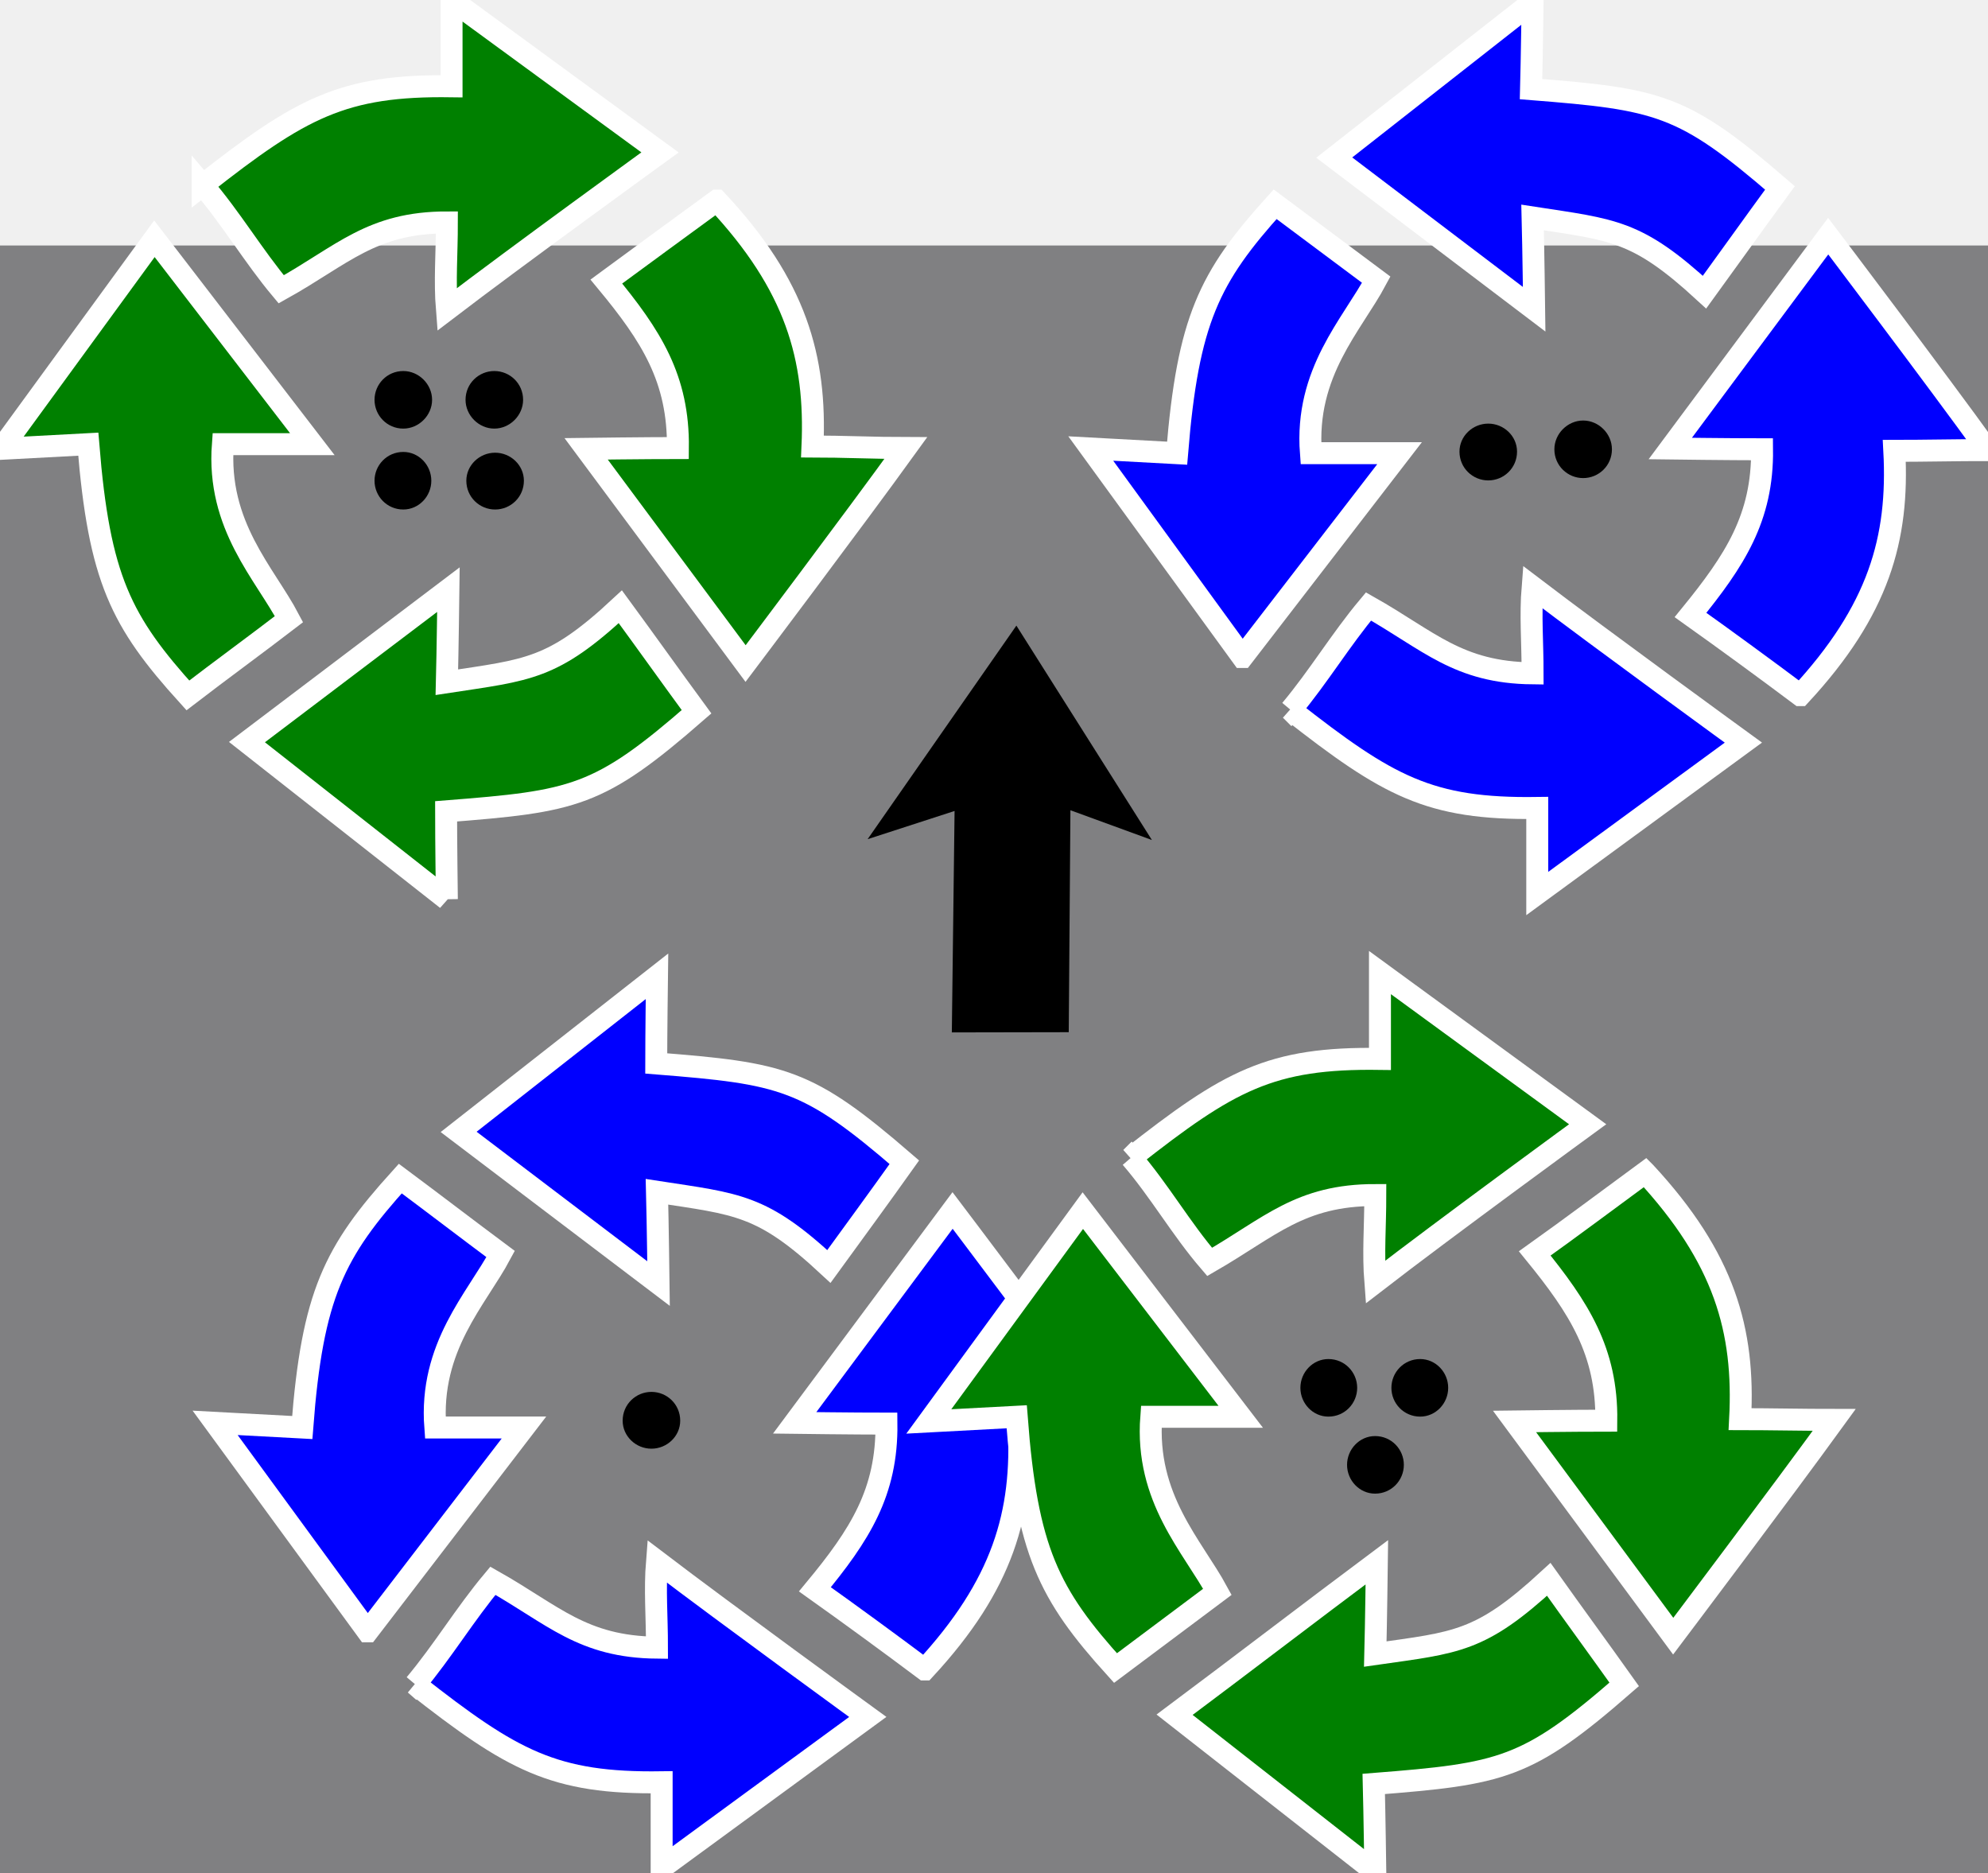
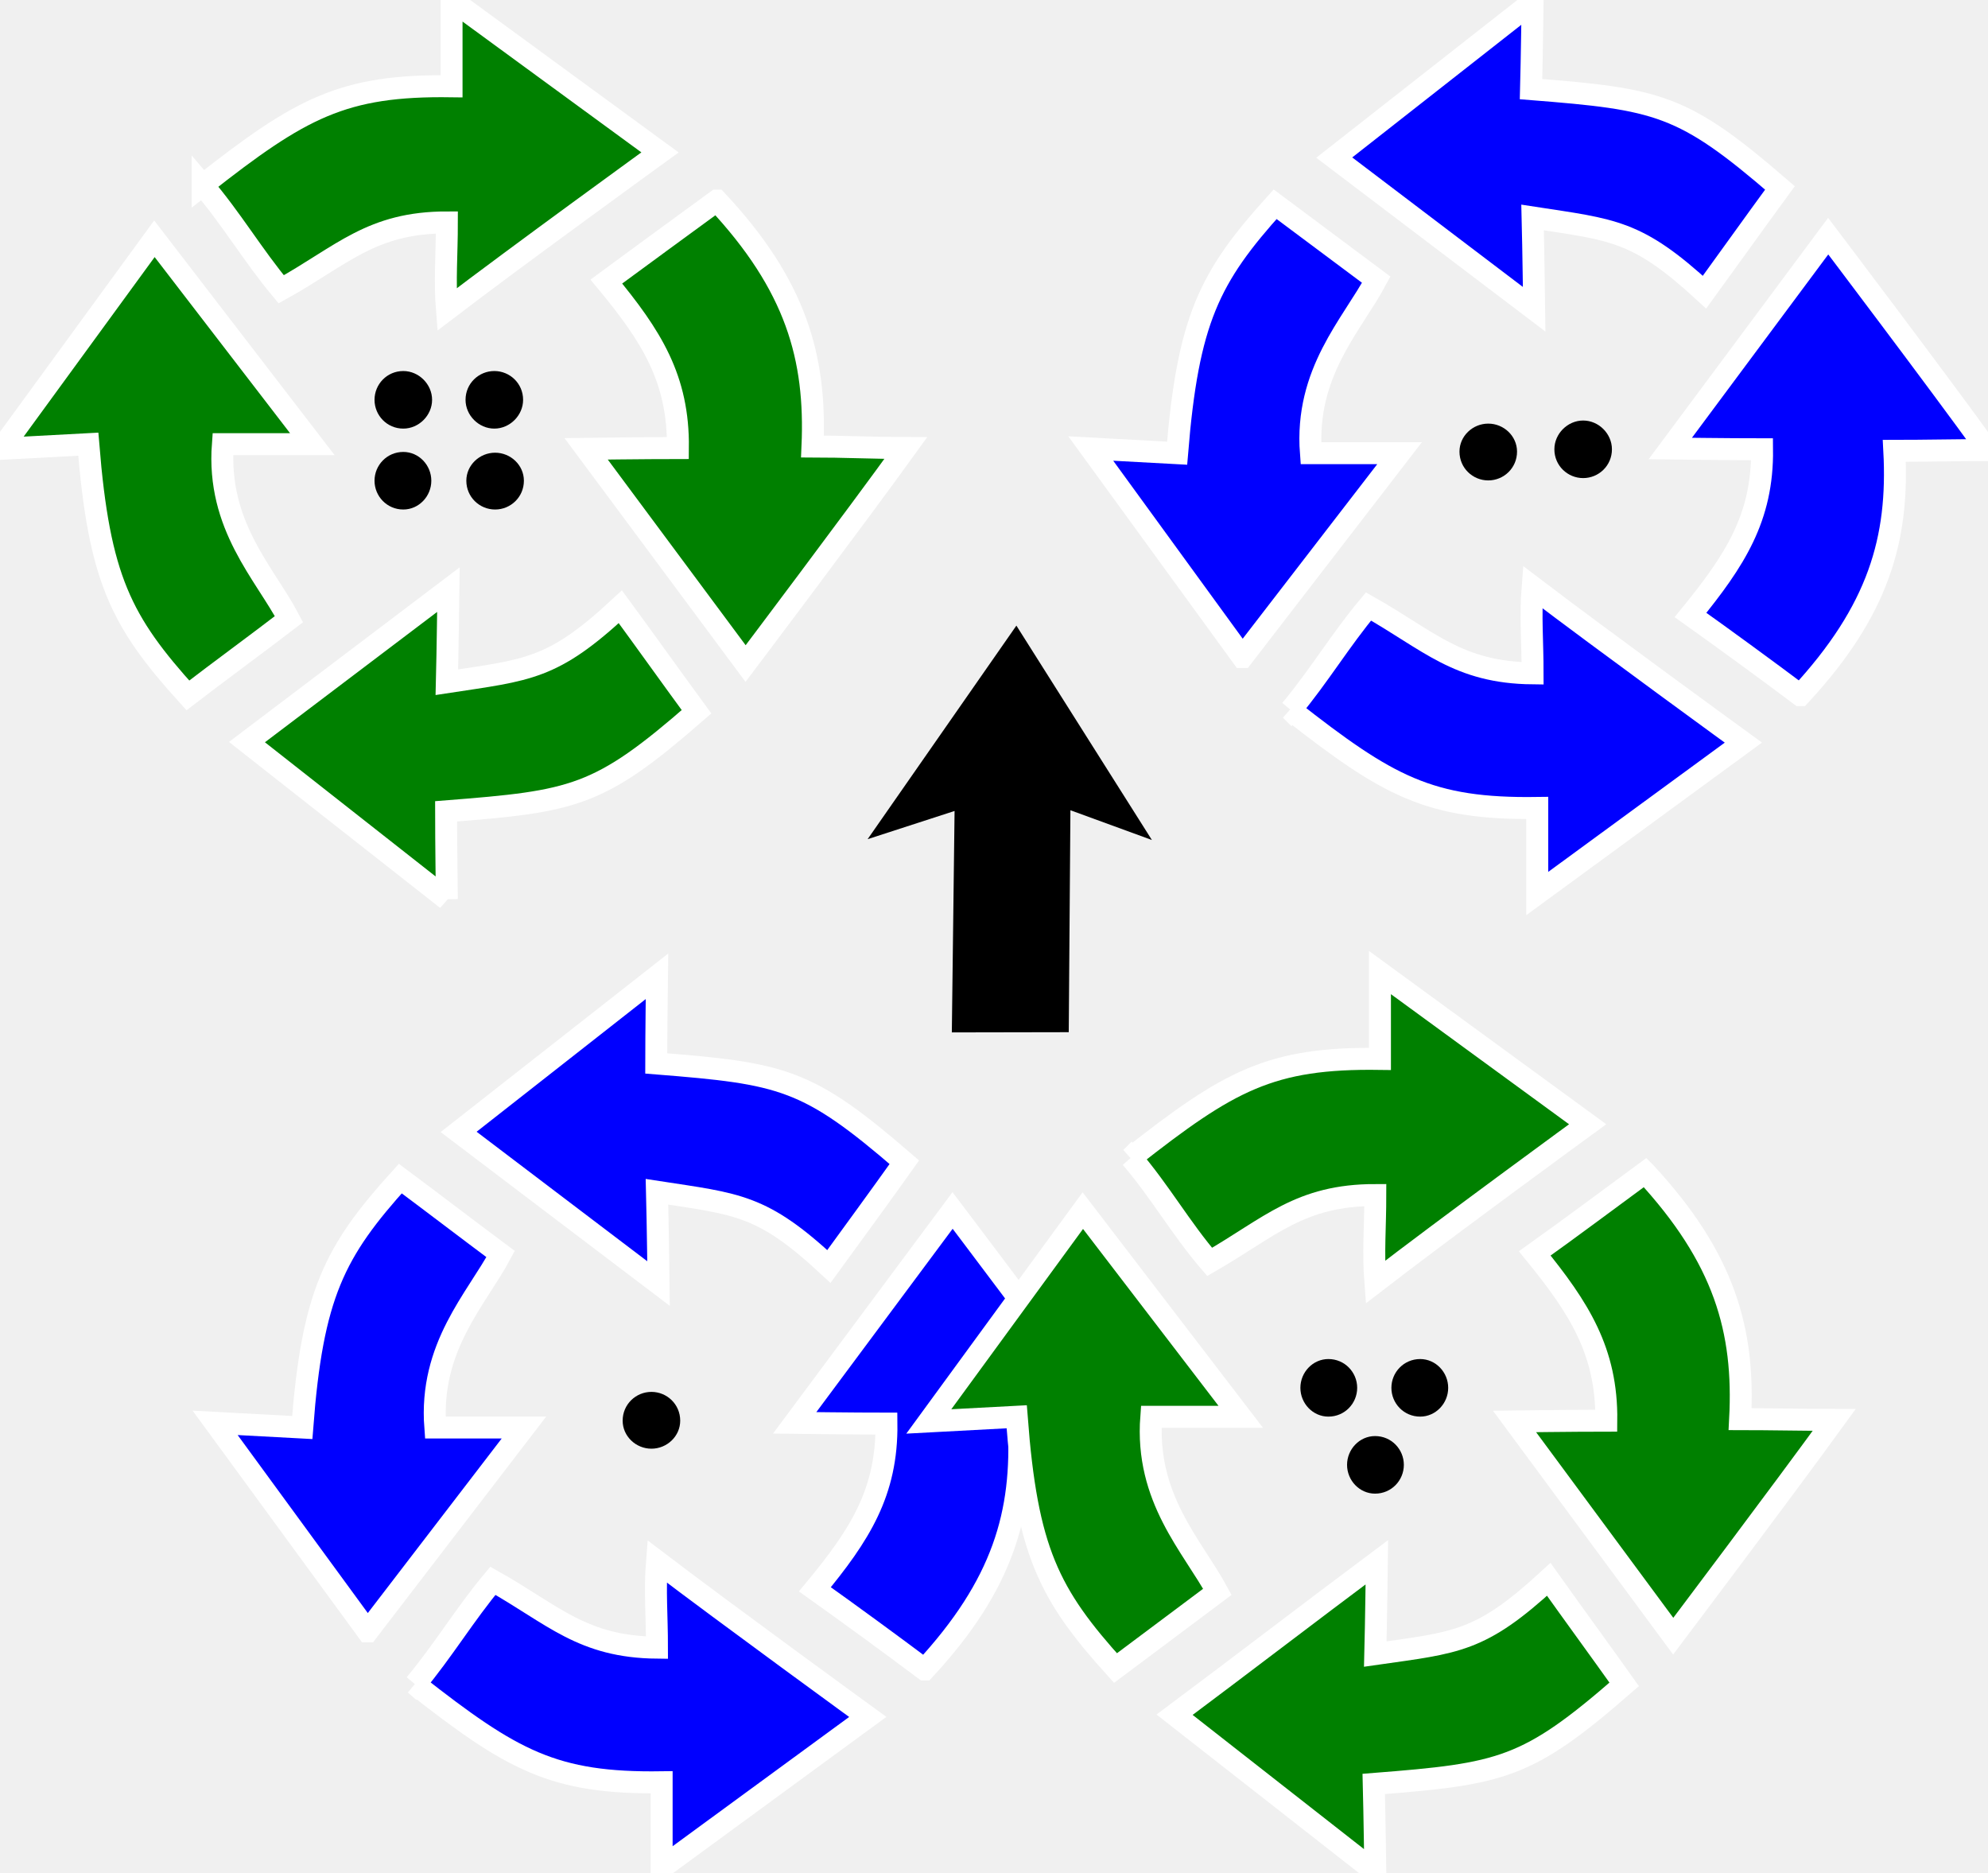
<svg xmlns="http://www.w3.org/2000/svg" version="1.1" id="Vtail-mix" x="0px" y="0px" width="90.56px" height="85.29px" viewBox="0.69 6.47 90.56 85.29" xml:space="preserve">
  <defs id="defs30" />
-   <rect style="fill:#808082;fill-opacity:1;stroke:none" id="rect3957" width="121.64" height="87.397" x="-9.2" y="11.181" transform="translate(0.69,6.469998)" />
  <path style="fill:#0000ff;fill-opacity:1;fill-rule:nonzero;stroke:#ffffff;stroke-width:1;stroke-linecap:butt;stroke-linejoin:miter;stroke-miterlimit:4;stroke-opacity:1;stroke-dasharray:none" d="m 70.505,6.56 -9.035,7.087 c 3.047,2.303 6.059,4.606 9.106,6.909 0,0 -0.035,-2.764 -0.071,-4.181 3.685,0.567 4.748,0.567 7.831,3.402 1.134,-1.559 2.268,-3.154 3.437,-4.748 -4.429,-3.827 -5.528,-4.039 -11.339,-4.5 0.035,-1.311 0.071,-3.969 0.071,-3.969 z" id="path3017" />
  <path style="fill:#0000ff;fill-opacity:1;fill-rule:nonzero;stroke:#ffffff;stroke-width:1;stroke-linecap:butt;stroke-linejoin:miter;stroke-miterlimit:4;stroke-opacity:1;stroke-dasharray:none" d="m 57.288,36.394 7.157,-9.283 -4.039,0 c -0.283,-3.685 1.878,-5.846 2.976,-7.902 -1.524,-1.134 -3.083,-2.303 -4.606,-3.437 -3.012,3.331 -3.969,5.28 -4.465,11.339 l -3.933,-0.213 6.909,9.496 z" id="path3021" />
  <path style="fill:#0000ff;fill-opacity:1;fill-rule:nonzero;stroke:#ffffff;stroke-width:1;stroke-linecap:butt;stroke-linejoin:miter;stroke-miterlimit:4;stroke-opacity:1;stroke-dasharray:none" d="m 59.485,38.804 c 4.429,3.472 6.307,4.535 11.232,4.465 l 0,3.898 9.39,-6.874 c 0,0 -6.484,-4.713 -9.602,-7.087 -0.106,1.311 0,2.48 0,3.933 -3.402,-0.035 -4.713,-1.488 -7.476,-3.047 -1.276,1.524 -2.268,3.189 -3.543,4.713 z" id="path3025" />
  <path style="fill:#0000ff;fill-opacity:1;fill-rule:nonzero;stroke:#ffffff;stroke-width:1;stroke-linecap:butt;stroke-linejoin:miter;stroke-miterlimit:4;stroke-opacity:1;stroke-dasharray:none" d="m 82.694,38.13 c -1.559,-1.169 -3.402,-2.516 -4.996,-3.65 2.02,-2.48 3.295,-4.429 3.26,-7.547 -1.453,0 -4.181,-0.035 -4.181,-0.035 l 7.193,-9.673 c 0,0 4.961,6.555 7.264,9.744 -1.311,0 -2.941,0.035 -4.252,0.035 0.213,4.004 -0.709,7.264 -4.287,11.126 z" id="path3029" />
  <path style="fill:#0000ff;fill-opacity:1;fill-rule:nonzero;stroke:#ffffff;stroke-width:1;stroke-linecap:butt;stroke-linejoin:miter;stroke-miterlimit:4;stroke-opacity:1;stroke-dasharray:none" d="m 30.618,50.936 -9.035,7.087 c 3.047,2.303 6.059,4.606 9.106,6.909 0,0 -0.035,-2.764 -0.071,-4.181 3.685,0.567 4.783,0.567 7.831,3.402 1.134,-1.559 2.303,-3.154 3.437,-4.748 -4.429,-3.827 -5.528,-4.039 -11.303,-4.5 0,-1.311 0.035,-3.969 0.035,-3.969 z" id="path3033" />
  <path style="fill:#0000ff;fill-opacity:1;fill-rule:nonzero;stroke:#ffffff;stroke-width:1;stroke-linecap:butt;stroke-linejoin:miter;stroke-miterlimit:4;stroke-opacity:1;stroke-dasharray:none" d="m 17.436,80.771 7.122,-9.283 -4.039,0 c -0.283,-3.685 1.878,-5.846 2.976,-7.902 -1.524,-1.134 -3.047,-2.303 -4.571,-3.437 -3.012,3.331 -4.004,5.28 -4.465,11.339 l -3.969,-0.213 6.945,9.496 z" id="path3037" />
  <path style="fill:#0000ff;fill-opacity:1;fill-rule:nonzero;stroke:#ffffff;stroke-width:1;stroke-linecap:butt;stroke-linejoin:miter;stroke-miterlimit:4;stroke-opacity:1;stroke-dasharray:none" d="m 19.598,83.18 c 4.429,3.472 6.307,4.535 11.232,4.465 l 0,3.898 9.39,-6.874 c 0,0 -6.484,-4.713 -9.602,-7.087 -0.106,1.311 0,2.48 0,3.933 -3.402,-0.035 -4.713,-1.488 -7.476,-3.047 -1.276,1.524 -2.268,3.189 -3.543,4.713 z" id="path3041" />
  <path style="fill:#0000ff;fill-opacity:1;fill-rule:nonzero;stroke:#ffffff;stroke-width:1;stroke-linecap:butt;stroke-linejoin:miter;stroke-miterlimit:4;stroke-opacity:1;stroke-dasharray:none" d="m 42.807,82.507 c -1.559,-1.169 -3.402,-2.516 -4.996,-3.65 2.055,-2.48 3.295,-4.429 3.26,-7.547 -1.453,0 -4.181,-0.035 -4.181,-0.035 l 7.193,-9.673 c 0,0 4.961,6.555 7.264,9.744 -1.311,0 -2.941,0.035 -4.252,0.035 0.213,4.004 -0.709,7.264 -4.287,11.126 z" id="path3045" />
  <path style="fill:#008000;fill-opacity:1;fill-rule:nonzero;stroke:#ffffff;stroke-width:1;stroke-linecap:butt;stroke-linejoin:miter;stroke-miterlimit:4;stroke-opacity:1;stroke-dasharray:none" d="M 63.339,91.727 54.197,84.569 c 3.083,-2.303 6.13,-4.642 9.213,-6.945 0,0 -0.035,2.799 -0.071,4.181 3.72,-0.531 4.783,-0.531 7.902,-3.402 1.134,1.594 2.303,3.189 3.437,4.783 -4.429,3.862 -5.563,4.075 -11.409,4.535 0.035,1.346 0.071,4.004 0.071,4.004 z" id="path3049" />
  <path style="fill:#008000;fill-opacity:1;fill-rule:nonzero;stroke:#ffffff;stroke-width:1;stroke-linecap:butt;stroke-linejoin:miter;stroke-miterlimit:4;stroke-opacity:1;stroke-dasharray:none" d="m 50.016,61.609 7.193,9.39 -4.075,0 c -0.283,3.72 1.878,5.882 3.012,7.972 -1.559,1.169 -3.083,2.303 -4.642,3.472 -3.047,-3.366 -4.039,-5.35 -4.5,-11.445 l -4.004,0.213 7.016,-9.602 z" id="path3053" />
  <path style="fill:#008000;fill-opacity:1;fill-rule:nonzero;stroke:#ffffff;stroke-width:1;stroke-linecap:butt;stroke-linejoin:miter;stroke-miterlimit:4;stroke-opacity:1;stroke-dasharray:none" d="m 52.213,59.199 c 4.465,-3.508 6.343,-4.571 11.339,-4.5 l 0,-3.933 9.461,6.909 c 0,0 -6.555,4.783 -9.673,7.193 -0.106,-1.346 0,-2.516 0,-3.969 -3.437,0 -4.783,1.453 -7.547,3.047 -1.311,-1.524 -2.268,-3.224 -3.579,-4.748 z" id="path3057" />
  <path style="fill:#008000;fill-opacity:1;fill-rule:nonzero;stroke:#ffffff;stroke-width:1;stroke-linecap:butt;stroke-linejoin:miter;stroke-miterlimit:4;stroke-opacity:1;stroke-dasharray:none" d="m 75.634,59.873 c -1.594,1.169 -3.437,2.551 -5.031,3.685 2.02,2.48 3.295,4.465 3.26,7.618 -1.453,0 -4.181,0.035 -4.181,0.035 l 7.228,9.78 c 0,0 4.996,-6.626 7.335,-9.85 -1.311,0 -2.976,-0.035 -4.287,-0.035 0.213,-4.039 -0.709,-7.335 -4.323,-11.232 z" id="path3061" />
  <path style="fill:#008000;fill-opacity:1;fill-rule:nonzero;stroke:#ffffff;stroke-width:1;stroke-linecap:butt;stroke-linejoin:miter;stroke-miterlimit:4;stroke-opacity:1;stroke-dasharray:none" d="M 21.047,47.428 11.94,40.27 c 3.047,-2.303 6.13,-4.642 9.177,-6.945 0,0 -0.035,2.799 -0.071,4.217 3.72,-0.567 4.819,-0.567 7.902,-3.437 1.169,1.594 2.303,3.189 3.472,4.783 -4.465,3.898 -5.563,4.075 -11.409,4.535 0,1.346 0.035,4.004 0.035,4.004 z" id="path3065" />
  <path style="fill:#008000;fill-opacity:1;fill-rule:nonzero;stroke:#ffffff;stroke-width:1;stroke-linecap:butt;stroke-linejoin:miter;stroke-miterlimit:4;stroke-opacity:1;stroke-dasharray:none" d="m 7.724,17.345 7.193,9.354 -4.075,0 c -0.283,3.72 1.913,5.882 3.012,7.972 -1.524,1.169 -3.083,2.303 -4.606,3.472 C 6.2,34.778 5.208,32.829 4.712,26.7 L 0.744,26.912 7.724,17.345 z" id="path3069" />
  <path style="fill:#008000;fill-opacity:1;fill-rule:nonzero;stroke:#ffffff;stroke-width:1;stroke-linecap:butt;stroke-linejoin:miter;stroke-miterlimit:4;stroke-opacity:1;stroke-dasharray:none;marker-start:none" d="m 9.921,14.9 c 4.465,-3.508 6.378,-4.571 11.339,-4.5 l 0,-3.933 9.496,6.945 c 0,0 -6.555,4.748 -9.709,7.157 -0.106,-1.311 0,-2.516 0,-3.969 -3.437,0 -4.748,1.488 -7.547,3.047 -1.276,-1.524 -2.268,-3.224 -3.579,-4.748 z" id="path3073" />
  <path style="fill:#008000;fill-opacity:1;fill-rule:nonzero;stroke:#ffffff;stroke-width:1;stroke-linecap:butt;stroke-linejoin:miter;stroke-miterlimit:4;stroke-opacity:1;stroke-dasharray:none" d="m 33.342,15.609 c -1.559,1.134 -3.437,2.516 -5.031,3.685 2.055,2.48 3.295,4.429 3.26,7.583 -1.453,0 -4.181,0.035 -4.181,0.035 l 7.264,9.78 c 0,0 4.996,-6.626 7.299,-9.815 -1.311,0 -2.941,-0.071 -4.252,-0.071 0.177,-4.039 -0.744,-7.335 -4.358,-11.197 z" id="path3077" />
  <path style="fill:#000000;fill-opacity:1;fill-rule:nonzero;stroke:none" d="m 31.676,71.176 c 0,0.709 -0.602,1.276 -1.311,1.276 -0.709,0 -1.311,-0.567 -1.311,-1.276 0,-0.744 0.602,-1.311 1.311,-1.311 0.709,0 1.311,0.567 1.311,1.311 z" id="path3081" />
  <path style="fill:#000000;fill-opacity:1;fill-rule:nonzero;stroke:none" d="m 69.796,27.04 c 0,0.744 -0.602,1.311 -1.311,1.311 -0.709,0 -1.311,-0.567 -1.311,-1.311 0,-0.709 0.602,-1.276 1.311,-1.276 0.709,0 1.311,0.567 1.311,1.276 z" id="path3083" />
  <path style="fill:#000000;fill-opacity:1;fill-rule:nonzero;stroke:none" d="m 74.119,26.934 c 0,0.744 -0.602,1.311 -1.311,1.311 -0.709,0 -1.311,-0.567 -1.311,-1.311 0,-0.709 0.602,-1.311 1.311,-1.311 0.709,0 1.311,0.602 1.311,1.311 z" id="path3085" />
  <path style="fill:#000000;fill-opacity:1;fill-rule:nonzero;stroke:none" d="m 62.514,69.68 c 0,0.709 -0.567,1.311 -1.311,1.311 -0.709,0 -1.276,-0.602 -1.276,-1.311 0,-0.709 0.567,-1.311 1.276,-1.311 0.744,0 1.311,0.602 1.311,1.311 z" id="path3087" />
  <path style="fill:#000000;fill-opacity:1;fill-rule:nonzero;stroke:none" d="m 66.66,69.68 c 0,0.709 -0.567,1.311 -1.276,1.311 -0.744,0 -1.311,-0.602 -1.311,-1.311 0,-0.709 0.567,-1.311 1.311,-1.311 0.709,0 1.276,0.602 1.276,1.311 z" id="path3089" />
  <path style="fill:#000000;fill-opacity:1;fill-rule:nonzero;stroke:none" d="m 64.64,73.188 c 0,0.709 -0.567,1.311 -1.311,1.311 -0.709,0 -1.276,-0.602 -1.276,-1.311 0,-0.709 0.567,-1.311 1.276,-1.311 0.744,0 1.311,0.602 1.311,1.311 z" id="path3091" />
  <path style="fill:#000000;fill-opacity:1;fill-rule:nonzero;stroke:none" d="m 20.373,24.68 c 0,0.709 -0.602,1.311 -1.311,1.311 -0.744,0 -1.311,-0.602 -1.311,-1.311 0,-0.709 0.567,-1.311 1.311,-1.311 0.709,0 1.311,0.602 1.311,1.311 z" id="path3093" />
  <path style="fill:#000000;fill-opacity:1;fill-rule:nonzero;stroke:none" d="m 24.519,24.68 c 0,0.709 -0.602,1.311 -1.311,1.311 -0.709,0 -1.311,-0.602 -1.311,-1.311 0,-0.744 0.602,-1.311 1.311,-1.311 0.709,0 1.311,0.567 1.311,1.311 z" id="path3095" />
  <path style="fill:#000000;fill-opacity:1;fill-rule:nonzero;stroke:none" d="m 20.338,28.365 c 0,0.709 -0.567,1.311 -1.276,1.311 -0.744,0 -1.311,-0.602 -1.311,-1.311 0,-0.709 0.567,-1.311 1.311,-1.311 0.709,0 1.276,0.602 1.276,1.311 z" id="path3097" />
  <path style="fill:#000000;fill-opacity:1;fill-rule:nonzero;stroke:none" d="m 24.555,28.365 c 0,0.744 -0.602,1.311 -1.311,1.311 -0.709,0 -1.311,-0.567 -1.311,-1.311 0,-0.709 0.602,-1.276 1.311,-1.276 0.709,0 1.311,0.567 1.311,1.276 z" id="path3099" />
  <path style="fill:#000000;fill-opacity:1;stroke:none;stroke-width:0;stroke-miterlimit:4;stroke-dasharray:none;stroke-opacity:1" d="m 46.99,34.964 -6.777,9.727 3.961,-1.285 -0.125,10.086 5.326,-0.01 0.076,-10.109 3.712,1.356 z" id="path3263" />
</svg>
